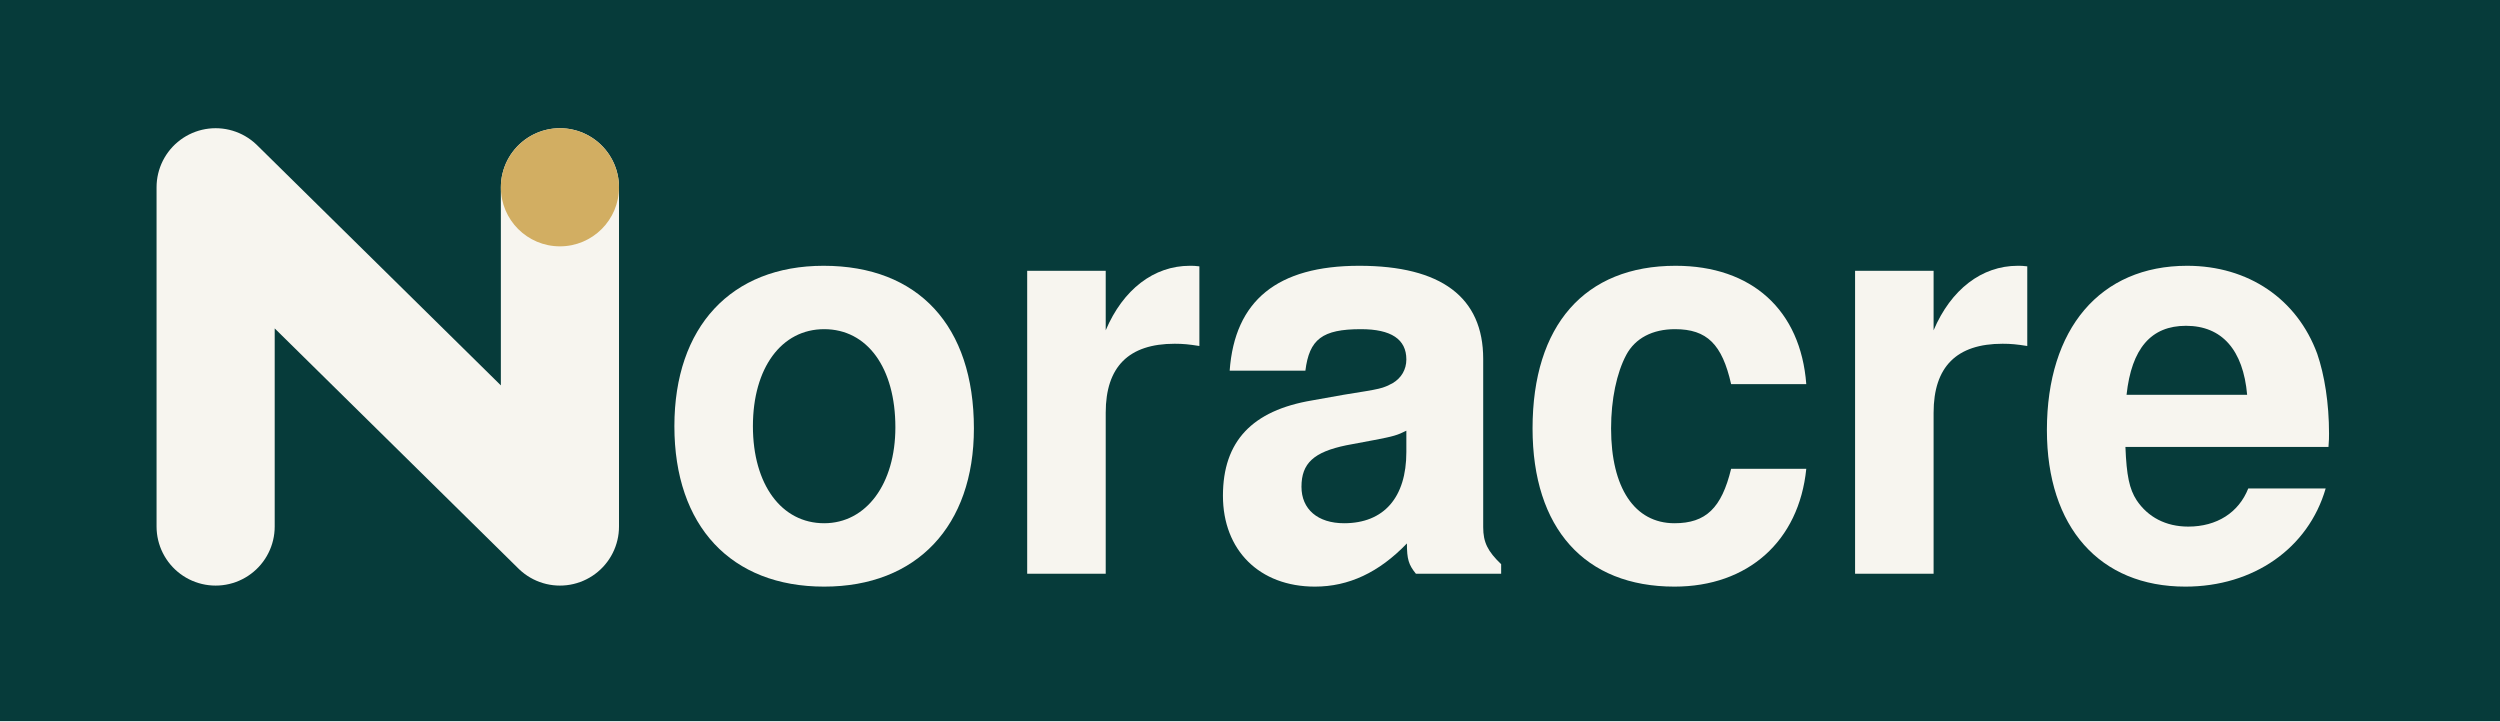
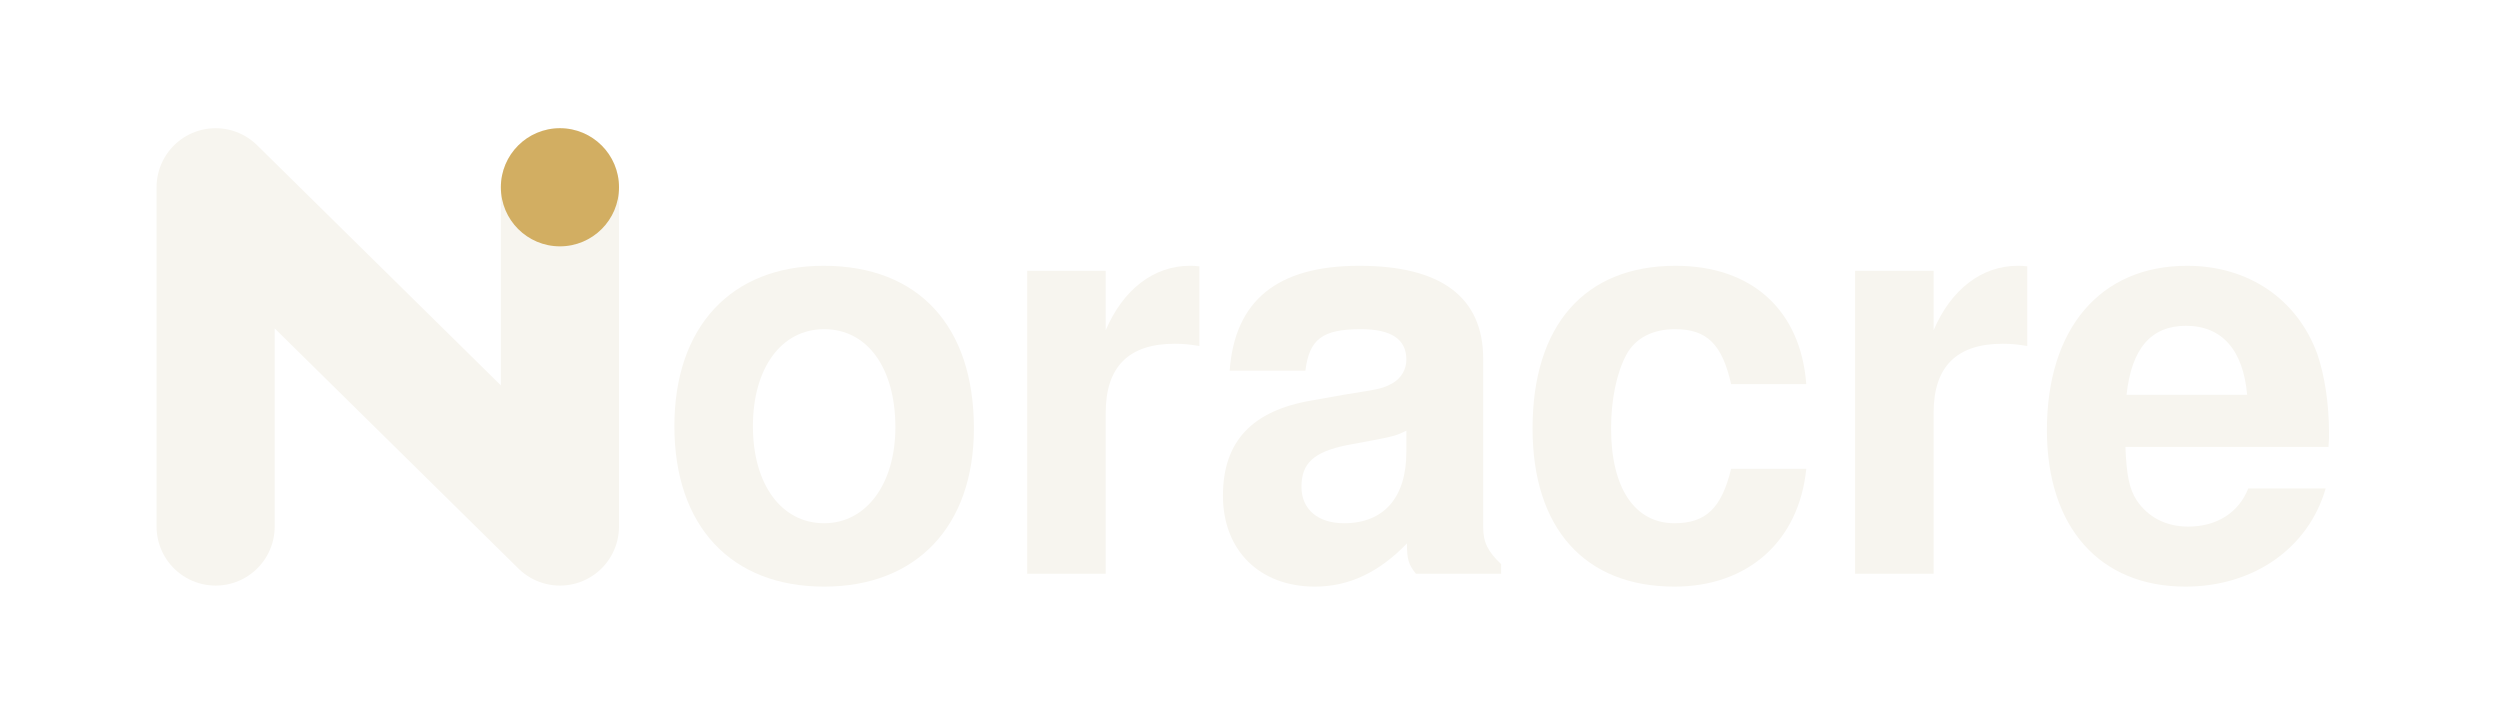
<svg xmlns="http://www.w3.org/2000/svg" width="780" height="225" viewBox="0 0 780 225">
-   <rect width="780" height="225" fill="#063B3A" />
  <g transform="translate(42 29.46838) scale(.5265812)">
    <path d="M48 256 V55 M48 55 L252 256 M252 256 V55" fill="none" stroke="#F7F5EF" stroke-width="70" stroke-linecap="round" stroke-linejoin="round" />
    <circle cx="252" cy="55" r="35" fill="#D2AE62" />
  </g>
  <g fill="#F7F5EF">
    <path d="M256.958 82.925C228.083 82.925 210.408 102.0 210.408 132.975C210.408 164.125 228.083 183.025 257.133 183.025C286.008 183.025 303.858 164.125 303.858 133.675C303.858 101.65 286.533 82.925 256.958 82.925ZM257.133 102.7C270.608 102.7 279.358 114.775 279.358 133.325C279.358 151.0 270.258 163.25 257.133 163.25C243.833 163.25 234.908 151.175 234.908 132.975C234.908 114.775 243.833 102.7 257.133 102.7Z" />
    <path d="M320.483 84.5V179.0H344.983V128.775C344.983 114.425 352.158 107.25 366.508 107.25C369.133 107.25 370.883 107.425 374.208 107.95V83.1C372.808 82.925 372.283 82.925 371.233 82.925C360.033 82.925 350.408 90.275 344.983 103.05V84.5Z" />
    <path d="M468.358 176.025C464.158 172.0 462.758 169.2 462.758 164.475V111.975C462.758 92.725 449.633 82.925 424.083 82.925C398.533 82.925 385.233 93.775 383.658 115.65H407.283C408.508 105.85 412.533 102.7 424.608 102.7C434.058 102.7 438.783 105.85 438.783 112.15C438.783 115.3 437.208 117.925 434.583 119.5C431.258 121.25 431.258 121.25 419.183 123.175L409.383 124.925C390.658 128.075 381.558 137.7 381.558 154.675C381.558 171.65 392.933 183.025 410.258 183.025C420.758 183.025 430.208 178.65 438.958 169.55C438.958 174.45 439.483 176.2 441.758 179.0H468.358ZM438.783 141.025C438.783 155.2 431.783 163.25 419.358 163.25C411.133 163.25 406.058 158.875 406.058 151.875C406.058 144.525 409.908 141.025 420.058 138.925L428.458 137.35C434.933 136.125 435.983 135.775 438.783 134.375Z" />
    <path d="M563.558 119.85C561.808 96.75 546.583 82.925 522.783 82.925C494.433 82.925 478.158 101.475 478.158 133.675C478.158 164.825 494.433 183.025 522.433 183.025C545.358 183.025 561.283 168.85 563.558 146.275H540.108C537.133 158.525 532.233 163.25 522.433 163.25C510.008 163.25 502.658 152.225 502.658 133.675C502.658 124.575 504.408 116.35 507.383 110.75C510.183 105.5 515.608 102.7 522.608 102.7C532.583 102.7 537.308 107.425 540.108 119.85Z" />
    <path d="M578.783 84.5V179.0H603.283V128.775C603.283 114.425 610.458 107.25 624.808 107.25C627.433 107.25 629.183 107.425 632.508 107.95V83.1C631.108 82.925 630.583 82.925 629.533 82.925C618.333 82.925 608.708 90.275 603.283 103.05V84.5Z" />
    <path d="M726.483 139.45C726.658 137.35 726.658 136.475 726.658 135.25C726.658 125.8 725.258 117.05 722.983 110.4C716.683 93.25 701.458 82.925 682.383 82.925C655.258 82.925 638.633 102.525 638.633 134.2C638.633 164.475 655.083 183.025 681.858 183.025C703.033 183.025 720.183 171.125 725.608 152.4H701.458C698.483 159.925 691.658 164.3 682.733 164.3C675.733 164.3 670.133 161.325 666.633 156.075C664.358 152.575 663.483 148.375 663.133 139.45ZM663.483 123.175C665.058 108.65 671.183 101.65 682.033 101.65C693.233 101.65 699.883 109.175 701.108 123.175Z" />
  </g>
</svg>
